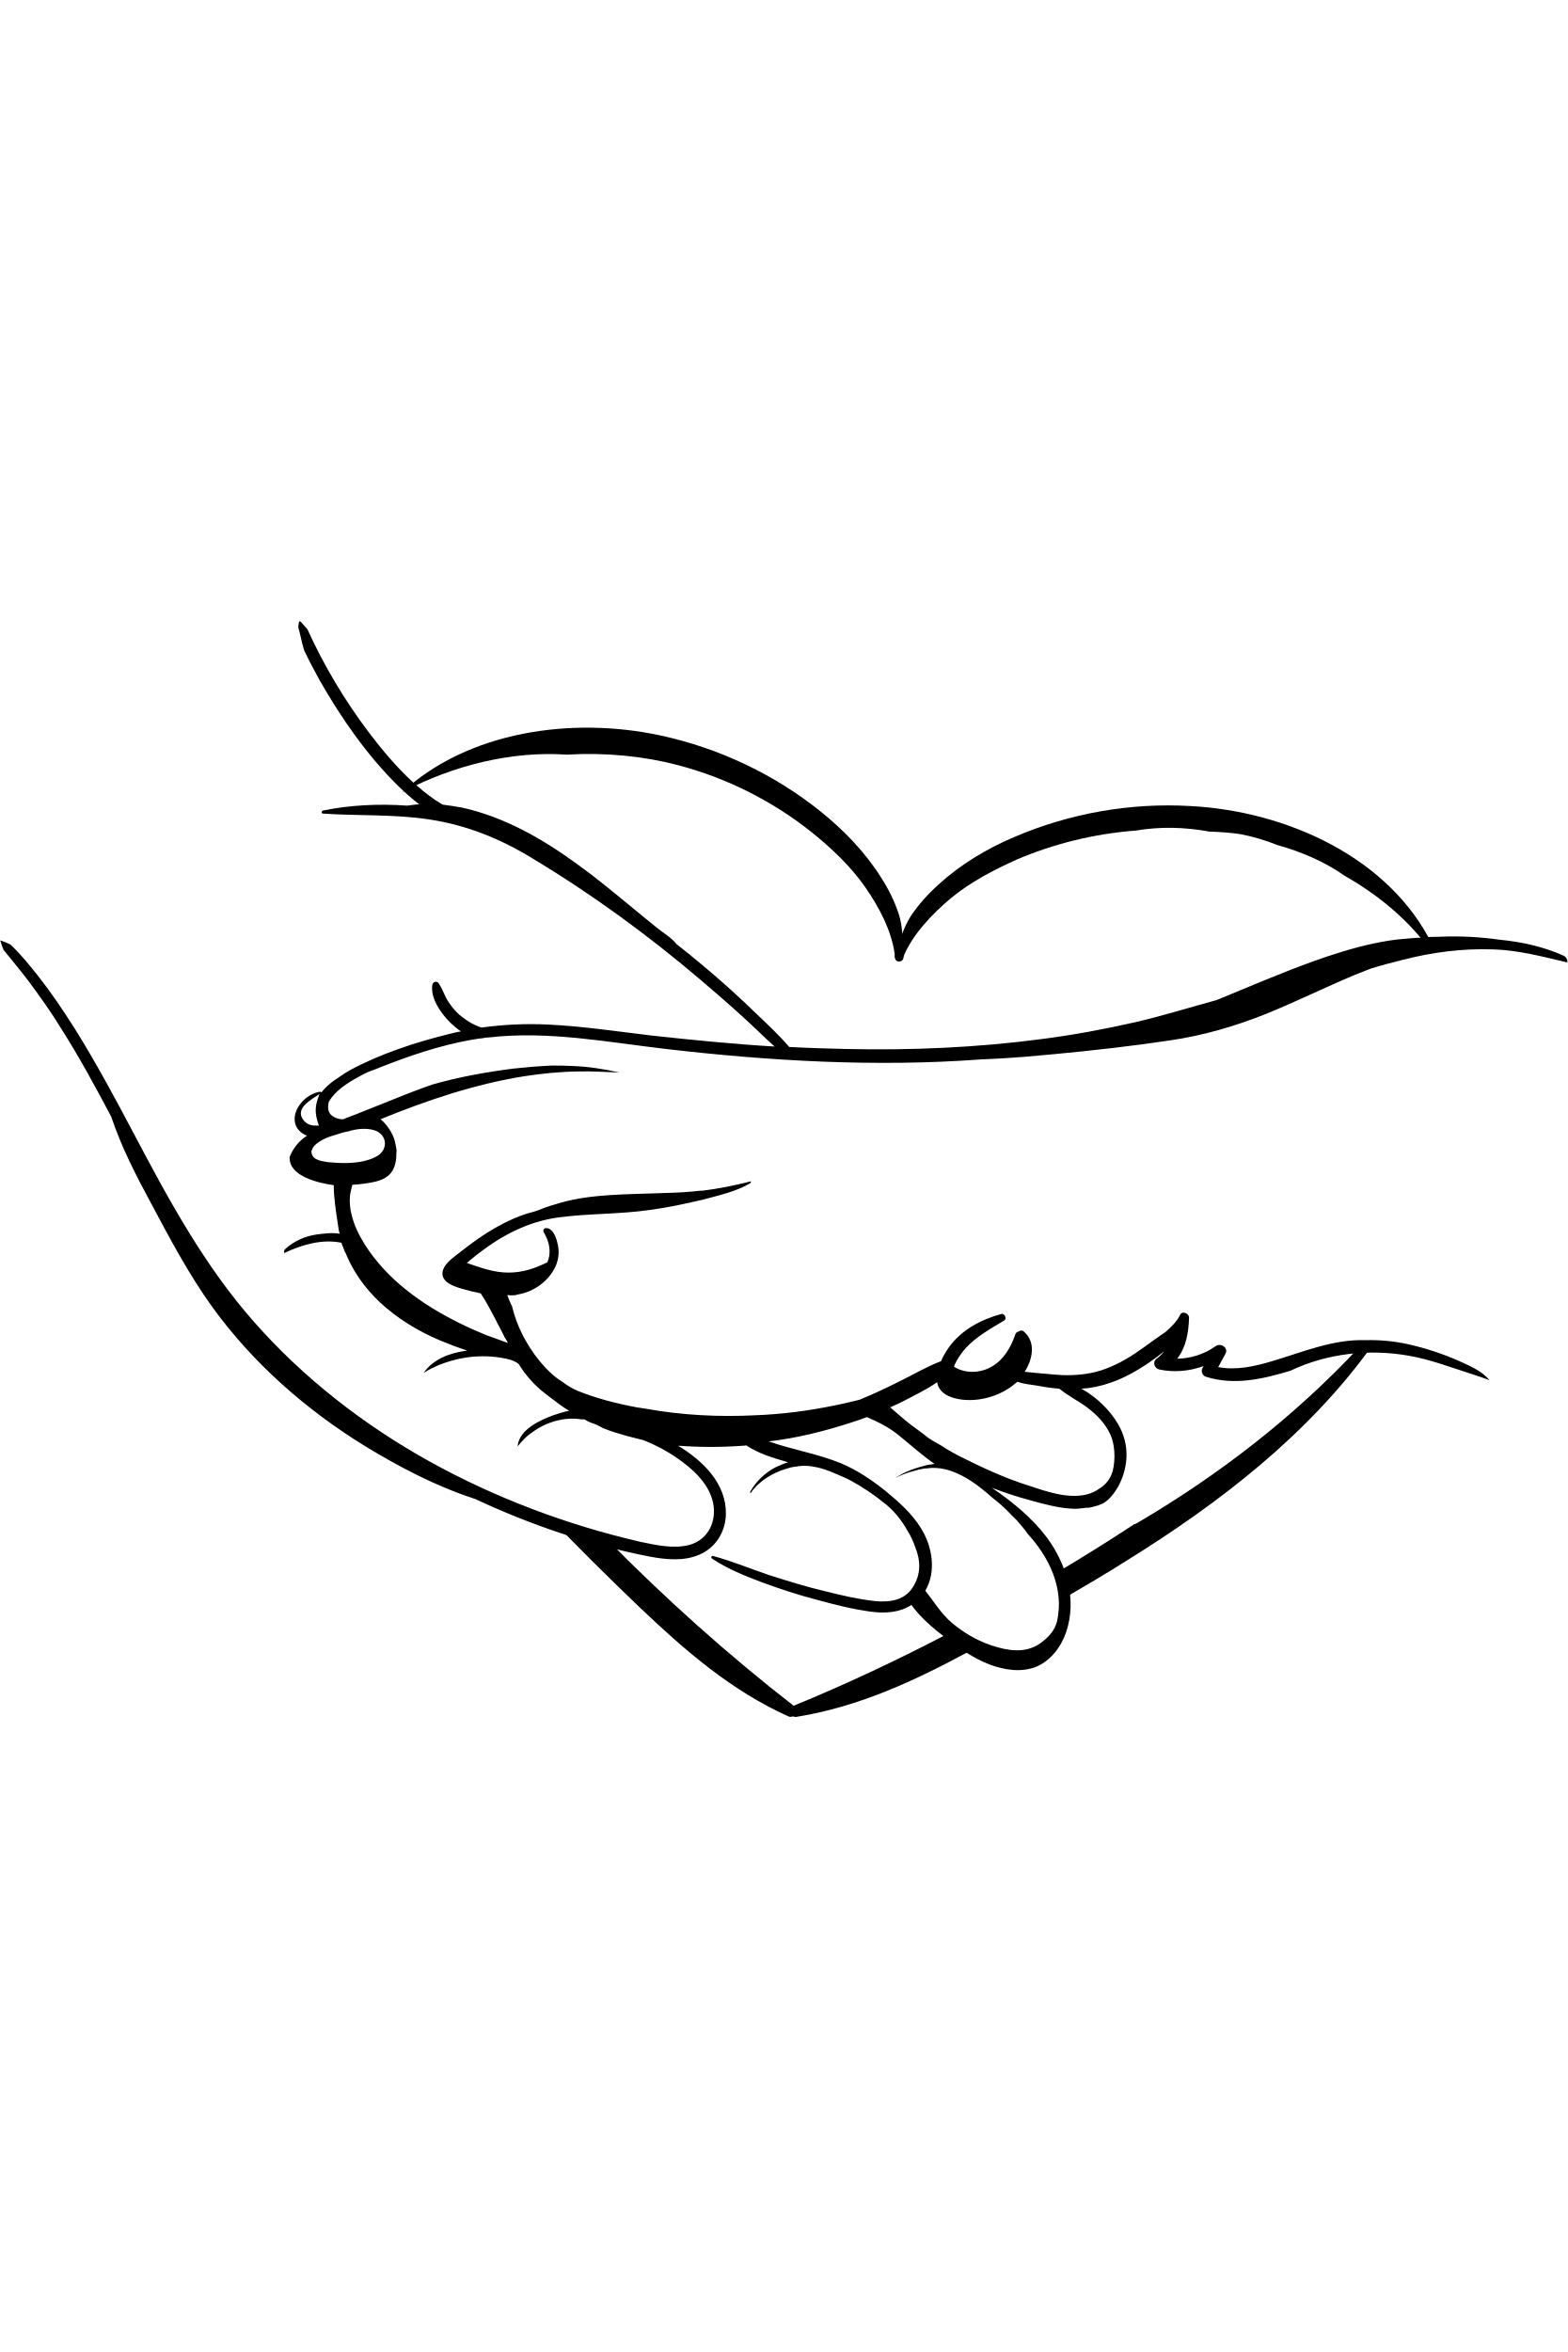
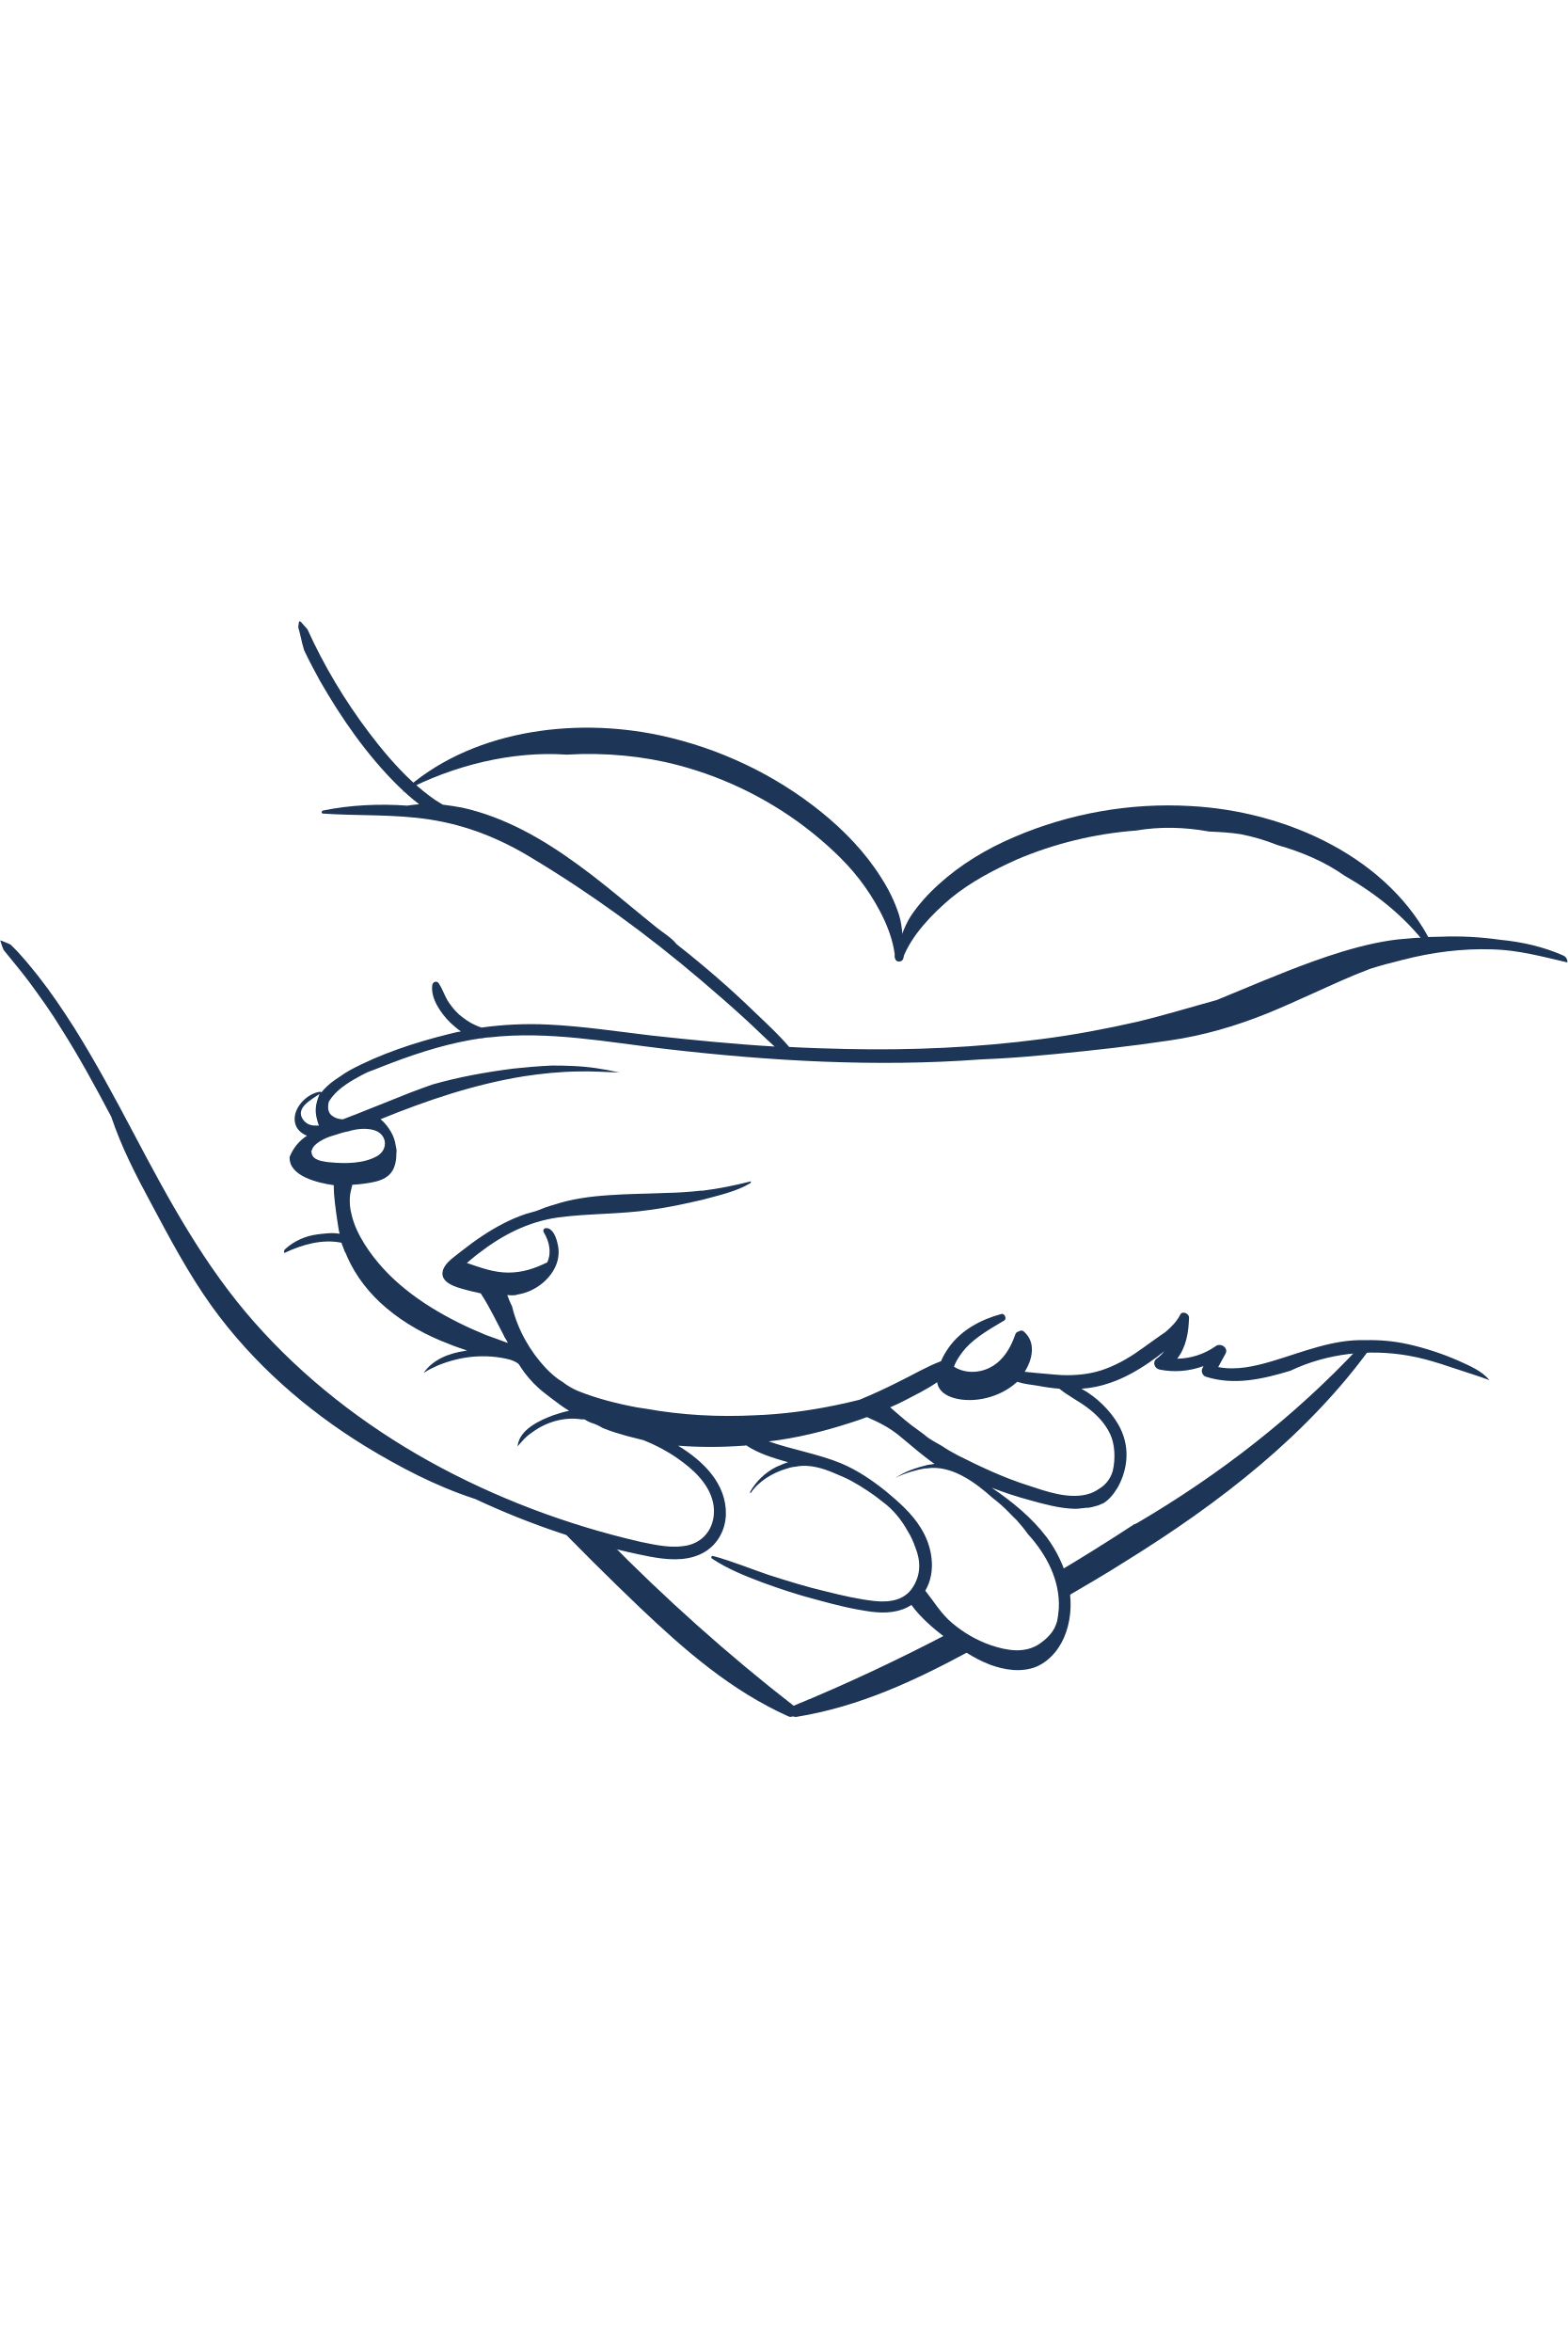
<svg xmlns="http://www.w3.org/2000/svg" width="40" zoomAndPan="magnify" viewBox="0 0 30 45" height="60" preserveAspectRatio="xMidYMid meet" version="1.0">
  <defs>
    <clipPath id="1dc90605d4">
      <path d="M 15 31 L 19 31 L 19 32.887 L 15 32.887 Z M 15 31 " clip-rule="nonzero" />
    </clipPath>
    <clipPath id="ff9d7d4a06">
      <path d="M 10 28 L 16 28 L 16 32.887 L 10 32.887 Z M 10 28 " clip-rule="nonzero" />
    </clipPath>
    <clipPath id="803ae98b75">
      <path d="M 0 11.887 L 30 11.887 L 30 32 L 0 32 Z M 0 11.887 " clip-rule="nonzero" />
    </clipPath>
  </defs>
-   <path fill="#000000" d="M 23.746 15.961 C 23.98 16.008 24.211 16.074 24.445 16.168 C 24.906 16.297 25.352 16.488 25.73 16.754 C 26.332 17.098 26.871 17.531 27.285 18.066 C 27.285 18.066 27.289 18.066 27.289 18.066 C 27.336 18.066 27.379 18.07 27.41 18.078 C 26.598 16.418 24.637 15.52 22.785 15.422 C 21.633 15.355 20.469 15.559 19.406 16.016 C 18.883 16.238 18.375 16.543 17.957 16.926 C 17.762 17.102 17.582 17.301 17.434 17.52 C 17.289 17.742 17.207 18.027 17.129 18.277 C 17.094 18.367 17.242 18.434 17.277 18.336 C 17.441 17.895 17.844 17.48 18.207 17.176 C 18.582 16.871 19.008 16.648 19.449 16.449 C 20.168 16.141 20.953 15.949 21.738 15.891 C 22.199 15.812 22.672 15.824 23.141 15.91 C 23.348 15.918 23.547 15.93 23.746 15.961 Z M 23.746 15.961 " fill-opacity="1" fill-rule="nonzero" />
+   <path fill="#1D3557" d="M 23.746 15.961 C 23.98 16.008 24.211 16.074 24.445 16.168 C 24.906 16.297 25.352 16.488 25.73 16.754 C 26.332 17.098 26.871 17.531 27.285 18.066 C 27.285 18.066 27.289 18.066 27.289 18.066 C 27.336 18.066 27.379 18.07 27.41 18.078 C 26.598 16.418 24.637 15.52 22.785 15.422 C 21.633 15.355 20.469 15.559 19.406 16.016 C 18.883 16.238 18.375 16.543 17.957 16.926 C 17.762 17.102 17.582 17.301 17.434 17.52 C 17.289 17.742 17.207 18.027 17.129 18.277 C 17.094 18.367 17.242 18.434 17.277 18.336 C 17.441 17.895 17.844 17.48 18.207 17.176 C 18.582 16.871 19.008 16.648 19.449 16.449 C 20.168 16.141 20.953 15.949 21.738 15.891 C 22.199 15.812 22.672 15.824 23.141 15.91 C 23.348 15.918 23.547 15.93 23.746 15.961 Z M 23.746 15.961 " fill-opacity="1" fill-rule="nonzero" />
  <g clip-path="url(#1dc90605d4)">
-     <path fill="#000000" d="M 18.309 31.352 C 18.262 31.316 18.207 31.277 18.16 31.246 C 17.188 31.754 16.195 32.223 15.184 32.637 C 15.07 32.684 15.117 32.867 15.242 32.848 C 16.438 32.656 17.508 32.156 18.555 31.59 C 18.574 31.582 18.59 31.57 18.609 31.562 C 18.5 31.504 18.402 31.43 18.309 31.352 Z M 18.309 31.352 " fill-opacity="1" fill-rule="nonzero" />
+     <path fill="#1D3557" d="M 18.309 31.352 C 18.262 31.316 18.207 31.277 18.16 31.246 C 17.188 31.754 16.195 32.223 15.184 32.637 C 15.07 32.684 15.117 32.867 15.242 32.848 C 16.438 32.656 17.508 32.156 18.555 31.59 C 18.574 31.582 18.59 31.57 18.609 31.562 C 18.5 31.504 18.402 31.43 18.309 31.352 Z M 18.309 31.352 " fill-opacity="1" fill-rule="nonzero" />
  </g>
-   <path fill="#000000" d="M 21.766 29.137 C 21.738 29.148 21.719 29.164 21.691 29.168 C 21.688 29.176 21.68 29.184 21.672 29.184 C 21.188 29.5 20.695 29.809 20.195 30.105 C 20.215 30.152 20.227 30.191 20.246 30.238 C 20.281 30.309 20.309 30.375 20.312 30.469 C 20.32 30.516 20.328 30.555 20.328 30.598 C 20.746 30.355 21.16 30.113 21.566 29.855 C 23.34 28.754 25.031 27.449 26.246 25.762 C 26.172 25.762 26.098 25.766 26.02 25.766 C 24.777 27.098 23.34 28.211 21.766 29.137 Z M 21.766 29.137 " fill-opacity="1" fill-rule="nonzero" />
+   <path fill="#1D3557" d="M 21.766 29.137 C 21.738 29.148 21.719 29.164 21.691 29.168 C 21.688 29.176 21.68 29.184 21.672 29.184 C 21.188 29.5 20.695 29.809 20.195 30.105 C 20.215 30.152 20.227 30.191 20.246 30.238 C 20.281 30.309 20.309 30.375 20.312 30.469 C 20.32 30.516 20.328 30.555 20.328 30.598 C 20.746 30.355 21.16 30.113 21.566 29.855 C 23.34 28.754 25.031 27.449 26.246 25.762 C 26.172 25.762 26.098 25.766 26.02 25.766 C 24.777 27.098 23.34 28.211 21.766 29.137 Z M 21.766 29.137 " fill-opacity="1" fill-rule="nonzero" />
  <g clip-path="url(#ff9d7d4a06)">
-     <path fill="#000000" d="M 15.203 32.648 C 13.93 31.66 12.723 30.578 11.598 29.434 C 11.293 29.352 11.004 29.234 10.738 29.09 C 10.73 29.09 10.727 29.082 10.711 29.082 C 10.652 29.078 10.586 29.051 10.531 29.016 C 10.512 29.004 10.492 28.992 10.465 28.984 C 11.047 29.59 11.637 30.176 12.246 30.758 C 13.105 31.574 13.992 32.348 15.09 32.84 C 15.203 32.887 15.297 32.723 15.203 32.648 Z M 15.203 32.648 " fill-opacity="1" fill-rule="nonzero" />
+     <path fill="#1D3557" d="M 15.203 32.648 C 13.93 31.66 12.723 30.578 11.598 29.434 C 11.293 29.352 11.004 29.234 10.738 29.09 C 10.73 29.09 10.727 29.082 10.711 29.082 C 10.652 29.078 10.586 29.051 10.531 29.016 C 10.512 29.004 10.492 28.992 10.465 28.984 C 11.047 29.59 11.637 30.176 12.246 30.758 C 13.105 31.574 13.992 32.348 15.09 32.84 C 15.203 32.887 15.297 32.723 15.203 32.648 Z M 15.203 32.648 " fill-opacity="1" fill-rule="nonzero" />
  </g>
-   <path fill="#000000" d="M 17.203 17.5 C 17.121 17.246 17.004 17.012 16.863 16.793 C 16.562 16.312 16.156 15.891 15.715 15.535 C 14.824 14.816 13.758 14.312 12.633 14.07 C 10.938 13.707 8.961 13.992 7.699 15.156 C 8.68 14.637 9.805 14.367 10.84 14.438 C 10.844 14.438 10.844 14.438 10.852 14.438 C 11.578 14.395 12.312 14.465 12.965 14.637 C 13.91 14.883 14.805 15.336 15.555 15.941 C 15.93 16.246 16.277 16.574 16.551 16.965 C 16.824 17.352 17.09 17.855 17.129 18.328 C 17.137 18.434 17.297 18.41 17.289 18.309 C 17.277 18.039 17.281 17.75 17.203 17.5 Z M 17.203 17.5 " fill-opacity="1" fill-rule="nonzero" />
+   <path fill="#1D3557" d="M 17.203 17.5 C 17.121 17.246 17.004 17.012 16.863 16.793 C 16.562 16.312 16.156 15.891 15.715 15.535 C 14.824 14.816 13.758 14.312 12.633 14.07 C 10.938 13.707 8.961 13.992 7.699 15.156 C 8.68 14.637 9.805 14.367 10.84 14.438 C 10.844 14.438 10.844 14.438 10.852 14.438 C 11.578 14.395 12.312 14.465 12.965 14.637 C 13.91 14.883 14.805 15.336 15.555 15.941 C 15.93 16.246 16.277 16.574 16.551 16.965 C 16.824 17.352 17.09 17.855 17.129 18.328 C 17.137 18.434 17.297 18.41 17.289 18.309 C 17.277 18.039 17.281 17.75 17.203 17.5 Z M 17.203 17.5 " fill-opacity="1" fill-rule="nonzero" />
  <g clip-path="url(#803ae98b75)">
-     <path fill="#000000" d="M 26.957 25.938 C 27.379 26.012 27.77 26.164 28.176 26.293 C 28.285 26.328 28.398 26.367 28.504 26.406 C 28.352 26.223 28.117 26.129 27.902 26.031 C 27.598 25.898 27.277 25.793 26.949 25.719 C 26.684 25.66 26.402 25.633 26.125 25.641 C 25.512 25.621 24.934 25.867 24.344 26.043 C 24.012 26.141 23.66 26.223 23.312 26.156 C 23.359 26.07 23.406 25.984 23.453 25.898 C 23.512 25.785 23.359 25.688 23.266 25.754 C 23.047 25.91 22.785 25.992 22.527 25.996 C 22.699 25.773 22.746 25.496 22.754 25.207 C 22.754 25.129 22.625 25.074 22.586 25.152 C 22.527 25.273 22.426 25.379 22.312 25.477 C 22.281 25.504 22.238 25.527 22.207 25.551 C 22.094 25.629 21.988 25.707 21.879 25.785 C 21.66 25.945 21.422 26.09 21.16 26.188 C 20.895 26.289 20.605 26.32 20.32 26.309 C 20.16 26.301 20.008 26.281 19.848 26.27 C 19.77 26.262 19.688 26.254 19.609 26.246 C 19.762 26.004 19.828 25.68 19.594 25.477 C 19.562 25.445 19.52 25.457 19.488 25.477 C 19.453 25.484 19.434 25.508 19.422 25.551 C 19.34 25.785 19.207 26.012 18.988 26.141 C 18.77 26.273 18.477 26.289 18.254 26.148 C 18.262 26.137 18.27 26.121 18.27 26.109 C 18.32 25.996 18.395 25.891 18.48 25.793 C 18.68 25.574 18.961 25.418 19.215 25.266 C 19.273 25.234 19.227 25.121 19.16 25.141 C 18.77 25.246 18.387 25.449 18.148 25.793 C 18.094 25.871 18.043 25.957 18.008 26.043 C 17.73 26.148 17.461 26.309 17.195 26.438 C 16.949 26.562 16.703 26.676 16.449 26.781 C 16.297 26.82 16.137 26.855 15.984 26.887 C 15.477 26.992 14.965 27.059 14.449 27.078 C 13.766 27.113 13.051 27.078 12.363 26.953 C 12.305 26.945 12.246 26.934 12.184 26.926 C 11.805 26.855 11.406 26.754 11.051 26.609 C 10.945 26.562 10.859 26.512 10.773 26.445 C 10.652 26.375 10.547 26.281 10.445 26.176 C 10.141 25.852 9.906 25.438 9.801 25 C 9.766 24.93 9.734 24.852 9.707 24.777 C 9.766 24.785 9.824 24.785 9.879 24.777 C 9.887 24.777 9.891 24.77 9.891 24.77 C 10.188 24.727 10.465 24.539 10.605 24.281 C 10.68 24.145 10.707 23.992 10.68 23.84 C 10.66 23.734 10.613 23.562 10.512 23.512 C 10.504 23.512 10.504 23.504 10.5 23.504 C 10.492 23.504 10.48 23.5 10.473 23.5 C 10.418 23.484 10.379 23.531 10.406 23.578 C 10.512 23.754 10.559 23.961 10.473 24.152 C 10.23 24.27 10.004 24.348 9.727 24.348 C 9.441 24.348 9.191 24.25 8.934 24.164 C 9.008 24.105 9.078 24.039 9.16 23.98 C 9.613 23.629 10.105 23.375 10.68 23.293 C 11.266 23.215 11.859 23.234 12.445 23.148 C 12.785 23.102 13.117 23.031 13.449 22.953 C 13.75 22.871 14.082 22.801 14.352 22.641 C 14.371 22.629 14.371 22.613 14.371 22.602 C 14.062 22.68 13.758 22.742 13.445 22.781 C 13.445 22.781 13.438 22.781 13.438 22.781 C 13.43 22.781 13.418 22.781 13.41 22.781 C 13.191 22.805 12.973 22.82 12.75 22.824 C 12.383 22.84 12.02 22.84 11.652 22.867 C 11.293 22.891 10.938 22.938 10.598 23.051 C 10.484 23.082 10.379 23.121 10.266 23.168 C 10.199 23.188 10.133 23.207 10.059 23.227 C 9.758 23.328 9.48 23.48 9.227 23.648 C 9.086 23.742 8.953 23.84 8.82 23.945 C 8.715 24.031 8.555 24.133 8.492 24.262 C 8.352 24.574 8.832 24.652 9.027 24.707 C 9.086 24.719 9.141 24.73 9.199 24.746 C 9.199 24.75 9.207 24.75 9.207 24.758 C 9.371 25.008 9.5 25.285 9.641 25.551 C 9.645 25.57 9.66 25.59 9.672 25.609 C 9.688 25.633 9.707 25.668 9.719 25.695 C 9.578 25.641 9.441 25.594 9.301 25.543 C 9.121 25.469 8.945 25.391 8.773 25.305 C 8.422 25.129 8.074 24.922 7.766 24.672 C 7.461 24.43 7.188 24.137 6.98 23.809 C 6.867 23.629 6.773 23.438 6.727 23.234 C 6.699 23.129 6.688 23.016 6.695 22.91 C 6.699 22.824 6.723 22.754 6.742 22.668 C 6.887 22.66 7.039 22.641 7.18 22.609 C 7.379 22.562 7.52 22.465 7.566 22.254 C 7.582 22.188 7.586 22.121 7.586 22.055 C 7.594 22.016 7.586 21.969 7.574 21.922 C 7.559 21.824 7.527 21.73 7.48 21.652 C 7.434 21.574 7.367 21.48 7.281 21.414 C 8.172 21.051 9.086 20.742 10.039 20.59 C 10.379 20.539 10.719 20.504 11.066 20.5 C 11.324 20.492 11.586 20.512 11.852 20.52 C 11.559 20.453 11.258 20.406 10.953 20.395 C 10.82 20.387 10.684 20.387 10.559 20.387 C 10.312 20.398 10.074 20.418 9.824 20.445 C 9.301 20.512 8.781 20.605 8.273 20.75 C 8.125 20.801 7.988 20.855 7.848 20.906 C 7.516 21.039 7.18 21.172 6.848 21.305 C 6.754 21.344 6.66 21.375 6.566 21.414 C 6.555 21.414 6.547 21.414 6.535 21.414 C 6.469 21.41 6.395 21.383 6.34 21.336 C 6.27 21.27 6.27 21.176 6.293 21.078 C 6.312 21.047 6.336 21.012 6.355 20.988 C 6.496 20.809 6.723 20.676 6.922 20.57 C 6.961 20.551 7 20.531 7.039 20.512 C 7.129 20.48 7.215 20.445 7.293 20.414 C 7.848 20.195 8.414 20.004 9 19.898 C 9.066 19.887 9.125 19.879 9.191 19.867 C 9.199 19.867 9.207 19.867 9.215 19.867 C 9.258 19.859 9.312 19.848 9.367 19.848 C 10.492 19.719 11.617 19.938 12.746 20.07 C 14.738 20.301 16.762 20.418 18.762 20.27 C 18.875 20.262 18.98 20.262 19.094 20.254 C 19.461 20.234 19.82 20.203 20.18 20.168 C 20.922 20.098 21.652 20.016 22.387 19.906 C 23.031 19.812 23.645 19.633 24.246 19.391 C 24.812 19.16 25.359 18.891 25.926 18.652 C 26.023 18.613 26.125 18.574 26.223 18.535 C 26.418 18.473 26.609 18.422 26.805 18.375 C 26.816 18.367 26.836 18.367 26.852 18.363 C 27.402 18.219 27.988 18.145 28.562 18.164 C 29.055 18.176 29.523 18.305 29.996 18.414 C 29.996 18.363 29.977 18.309 29.914 18.281 C 29.535 18.113 29.121 18.02 28.703 17.98 C 28.324 17.926 27.945 17.906 27.559 17.922 C 27.438 17.922 27.316 17.926 27.195 17.941 C 27.09 17.941 26.984 17.953 26.898 17.961 C 26.699 17.973 26.496 18.008 26.305 18.047 C 25.898 18.133 25.492 18.262 25.105 18.402 C 24.492 18.625 23.891 18.883 23.285 19.133 C 22.773 19.273 22.266 19.43 21.754 19.551 C 21.152 19.688 20.547 19.801 19.941 19.879 C 18.703 20.043 17.441 20.098 16.195 20.07 C 15.828 20.062 15.469 20.051 15.102 20.031 C 14.91 19.805 14.691 19.602 14.477 19.398 C 14.23 19.16 13.984 18.93 13.73 18.711 C 13.477 18.492 13.219 18.277 12.949 18.066 C 12.852 17.941 12.691 17.848 12.57 17.75 C 12.398 17.609 12.227 17.473 12.059 17.332 C 11.73 17.062 11.406 16.793 11.059 16.543 C 10.391 16.055 9.66 15.633 8.848 15.453 C 8.719 15.43 8.602 15.41 8.473 15.395 C 8.426 15.367 8.375 15.336 8.332 15.309 C 8.172 15.199 8.027 15.078 7.879 14.945 C 7.582 14.668 7.312 14.348 7.066 14.023 C 6.602 13.41 6.199 12.738 5.883 12.039 C 5.84 11.988 5.793 11.941 5.754 11.895 C 5.742 11.895 5.734 11.887 5.723 11.887 C 5.715 11.922 5.715 11.961 5.707 12 C 5.723 12.059 5.742 12.125 5.754 12.184 C 5.773 12.27 5.793 12.355 5.82 12.441 C 5.914 12.641 6.016 12.832 6.121 13.023 C 6.535 13.746 7.02 14.445 7.613 15.031 C 7.742 15.156 7.875 15.277 8.02 15.387 C 7.945 15.395 7.867 15.402 7.793 15.414 C 7.254 15.375 6.695 15.402 6.18 15.508 C 6.148 15.516 6.148 15.566 6.18 15.566 C 6.859 15.613 7.547 15.574 8.227 15.68 C 8.934 15.789 9.574 16.047 10.18 16.418 C 11.32 17.102 12.406 17.895 13.41 18.75 C 13.691 18.988 13.965 19.227 14.23 19.469 C 14.43 19.648 14.625 19.848 14.824 20.023 C 14.039 19.977 13.25 19.898 12.465 19.812 C 11.805 19.734 11.145 19.633 10.48 19.602 C 10.051 19.582 9.633 19.602 9.215 19.66 C 9.172 19.648 9.133 19.629 9.094 19.613 C 8.98 19.562 8.879 19.488 8.785 19.41 C 8.699 19.332 8.621 19.234 8.559 19.133 C 8.5 19.027 8.461 18.91 8.395 18.812 C 8.359 18.758 8.281 18.785 8.273 18.844 C 8.234 19.102 8.441 19.391 8.613 19.562 C 8.668 19.613 8.738 19.676 8.82 19.734 C 8.738 19.746 8.668 19.766 8.586 19.785 C 7.941 19.945 7.273 20.164 6.688 20.48 C 6.621 20.52 6.555 20.559 6.488 20.609 C 6.461 20.629 6.434 20.645 6.406 20.664 C 6.312 20.73 6.223 20.809 6.148 20.902 C 6.148 20.895 6.133 20.887 6.129 20.887 C 5.859 20.922 5.582 21.223 5.648 21.492 C 5.676 21.605 5.762 21.684 5.875 21.73 C 5.723 21.824 5.609 21.969 5.543 22.133 C 5.52 22.504 6.086 22.633 6.387 22.676 C 6.387 22.91 6.426 23.156 6.461 23.395 C 6.473 23.465 6.48 23.539 6.5 23.605 C 6.355 23.578 6.18 23.605 6.074 23.617 C 5.84 23.648 5.629 23.742 5.453 23.902 C 5.434 23.922 5.43 23.953 5.441 23.973 C 5.789 23.809 6.168 23.703 6.535 23.777 C 6.539 23.797 6.547 23.816 6.555 23.836 C 6.555 23.84 6.562 23.855 6.566 23.859 C 6.566 23.875 6.574 23.887 6.582 23.902 C 6.586 23.926 6.602 23.961 6.621 23.988 C 6.629 24.008 6.633 24.02 6.641 24.039 C 6.809 24.422 7.074 24.758 7.395 25.027 C 7.746 25.324 8.16 25.551 8.594 25.715 C 8.707 25.762 8.828 25.801 8.941 25.84 C 8.918 25.84 8.898 25.848 8.887 25.848 C 8.594 25.891 8.281 26.012 8.105 26.27 C 8.195 26.207 8.293 26.164 8.387 26.121 C 8.602 26.035 8.828 25.977 9.055 25.957 C 9.285 25.938 9.539 25.953 9.766 26.016 C 9.824 26.035 9.887 26.062 9.926 26.098 C 9.961 26.148 9.992 26.203 10.031 26.254 C 10.145 26.406 10.277 26.543 10.426 26.656 C 10.457 26.684 10.504 26.715 10.547 26.75 C 10.66 26.836 10.773 26.922 10.891 26.992 C 10.785 27.012 10.684 27.047 10.586 27.078 C 10.324 27.176 9.945 27.348 9.906 27.66 C 9.906 27.664 9.906 27.664 9.906 27.672 C 9.934 27.641 9.961 27.605 9.992 27.574 C 10.047 27.508 10.113 27.453 10.188 27.402 C 10.457 27.203 10.805 27.105 11.125 27.156 C 11.133 27.156 11.137 27.156 11.145 27.156 C 11.16 27.156 11.172 27.156 11.184 27.156 C 11.211 27.172 11.238 27.184 11.258 27.199 C 11.273 27.203 11.293 27.211 11.305 27.219 C 11.387 27.242 11.465 27.281 11.539 27.324 C 11.684 27.383 11.84 27.43 11.992 27.473 C 12.098 27.5 12.211 27.527 12.316 27.555 C 12.543 27.645 12.758 27.758 12.965 27.902 C 13.258 28.105 13.562 28.379 13.645 28.746 C 13.719 29.102 13.559 29.457 13.191 29.559 C 12.883 29.637 12.559 29.562 12.258 29.5 C 10.852 29.176 9.48 28.66 8.219 27.961 C 6.961 27.262 5.809 26.367 4.863 25.293 C 3.914 24.219 3.234 22.965 2.57 21.707 C 2.203 21.012 1.836 20.328 1.418 19.66 C 1.203 19.324 0.984 18.996 0.738 18.684 C 0.57 18.473 0.398 18.258 0.199 18.07 C 0.129 18.039 0.07 18.012 0.004 17.992 C 0.023 18.051 0.043 18.117 0.07 18.176 C 0.23 18.375 0.398 18.574 0.551 18.777 C 0.77 19.074 0.984 19.371 1.176 19.688 C 1.523 20.234 1.828 20.797 2.129 21.367 C 2.324 21.949 2.602 22.488 2.891 23.023 C 3.25 23.695 3.609 24.375 4.055 24.996 C 4.836 26.078 5.855 26.973 6.992 27.672 C 7.641 28.066 8.332 28.43 9.059 28.668 C 9.074 28.676 9.078 28.676 9.086 28.676 C 10.152 29.176 11.285 29.559 12.43 29.781 C 12.746 29.84 13.09 29.875 13.391 29.742 C 13.703 29.605 13.883 29.301 13.891 28.973 C 13.902 28.391 13.465 27.957 12.977 27.66 C 13.391 27.691 13.812 27.691 14.223 27.66 C 14.242 27.66 14.266 27.66 14.277 27.652 C 14.516 27.812 14.797 27.895 15.082 27.977 C 14.996 28 14.918 28.043 14.855 28.066 C 14.645 28.172 14.469 28.34 14.355 28.543 C 14.352 28.555 14.355 28.562 14.363 28.57 C 14.516 28.34 14.785 28.18 15.043 28.102 C 15.102 28.082 15.164 28.066 15.223 28.062 C 15.402 28.023 15.598 28.055 15.777 28.113 C 15.895 28.152 16.016 28.207 16.137 28.258 C 16.348 28.352 16.551 28.484 16.734 28.613 C 16.789 28.656 16.844 28.695 16.891 28.734 C 17.09 28.879 17.254 29.082 17.367 29.289 C 17.43 29.387 17.48 29.5 17.516 29.605 C 17.617 29.855 17.629 30.117 17.469 30.367 C 17.309 30.621 17.023 30.66 16.742 30.633 C 16.43 30.598 16.117 30.527 15.809 30.449 C 15.438 30.363 15.078 30.25 14.711 30.133 C 14.355 30.012 14.004 29.867 13.645 29.77 C 13.617 29.762 13.598 29.801 13.625 29.82 C 13.926 30.02 14.258 30.152 14.59 30.277 C 14.93 30.402 15.277 30.516 15.621 30.605 C 15.961 30.699 16.316 30.789 16.668 30.836 C 16.938 30.871 17.215 30.855 17.441 30.707 C 17.617 30.949 17.855 31.152 18.09 31.332 C 18.348 31.535 18.629 31.727 18.941 31.848 C 19.223 31.953 19.547 32.004 19.836 31.887 C 20.113 31.766 20.309 31.504 20.402 31.227 C 20.613 30.605 20.414 29.934 20.035 29.418 C 19.746 29.035 19.375 28.734 18.98 28.465 C 19.215 28.555 19.449 28.633 19.695 28.699 C 19.961 28.773 20.266 28.859 20.555 28.867 C 20.594 28.867 20.641 28.867 20.68 28.859 C 20.715 28.859 20.746 28.852 20.781 28.848 C 20.793 28.848 20.809 28.848 20.82 28.848 C 20.887 28.84 20.953 28.82 21.02 28.801 C 21.055 28.785 21.082 28.773 21.113 28.762 C 21.234 28.688 21.32 28.574 21.395 28.449 C 21.602 28.066 21.621 27.633 21.398 27.25 C 21.246 26.988 20.988 26.73 20.695 26.57 C 20.879 26.559 21.066 26.52 21.246 26.457 C 21.512 26.367 21.766 26.223 22 26.062 C 22.094 25.996 22.191 25.926 22.281 25.852 C 22.238 25.906 22.191 25.953 22.133 25.996 C 22.047 26.059 22.094 26.184 22.188 26.203 C 22.473 26.262 22.766 26.234 23.031 26.137 L 23.008 26.184 C 22.98 26.234 23.012 26.32 23.074 26.34 C 23.617 26.512 24.16 26.387 24.691 26.227 C 25.398 25.891 26.199 25.805 26.957 25.938 Z M 5.809 21.434 C 5.629 21.203 5.961 21.039 6.121 20.926 C 6.121 20.926 6.113 20.934 6.113 20.934 C 6.082 21.02 6.047 21.113 6.043 21.203 C 6.035 21.324 6.066 21.43 6.102 21.535 C 6 21.539 5.895 21.539 5.809 21.434 Z M 6.32 22.238 C 6.293 22.238 6.262 22.234 6.227 22.227 C 6.176 22.219 6.129 22.211 6.082 22.191 C 6.02 22.168 5.98 22.129 5.969 22.082 C 5.961 22.066 5.961 22.047 5.961 22.027 C 5.961 22.027 5.953 22.023 5.953 22.023 C 5.961 22.016 5.961 22.008 5.969 22.008 C 5.973 21.977 5.996 21.941 6.027 21.91 C 6.129 21.812 6.281 21.75 6.426 21.711 C 6.5 21.684 6.586 21.66 6.668 21.645 C 6.82 21.598 7 21.578 7.152 21.621 C 7.402 21.691 7.441 21.977 7.227 22.113 C 6.969 22.266 6.602 22.266 6.32 22.238 Z M 18.996 28.66 C 19.109 28.746 19.215 28.84 19.316 28.945 C 19.359 28.992 19.406 29.035 19.453 29.082 C 19.527 29.164 19.602 29.254 19.668 29.348 C 20.027 29.742 20.289 30.238 20.262 30.777 C 20.254 30.863 20.246 30.941 20.227 31.027 C 20.215 31.066 20.199 31.105 20.18 31.148 C 20.113 31.273 20.008 31.371 19.895 31.449 C 19.613 31.641 19.27 31.582 18.961 31.477 C 18.688 31.383 18.441 31.238 18.223 31.055 C 18.008 30.875 17.875 30.645 17.707 30.434 C 17.922 30.07 17.844 29.586 17.621 29.234 C 17.457 28.965 17.207 28.742 16.957 28.535 C 16.695 28.324 16.414 28.133 16.102 28 C 15.656 27.816 15.168 27.738 14.711 27.578 C 15.242 27.516 15.762 27.387 16.27 27.223 C 16.375 27.191 16.484 27.152 16.59 27.113 C 16.816 27.211 17.027 27.316 17.223 27.48 C 17.441 27.66 17.648 27.844 17.883 28.008 C 17.836 28.016 17.797 28.023 17.754 28.027 C 17.535 28.082 17.32 28.148 17.137 28.277 C 17.309 28.18 17.59 28.113 17.66 28.102 C 17.688 28.094 17.707 28.094 17.734 28.094 C 18.207 28.023 18.66 28.359 18.996 28.66 Z M 20.801 26.926 C 20.988 27.066 21.148 27.23 21.246 27.441 C 21.332 27.625 21.352 27.902 21.293 28.148 C 21.246 28.305 21.148 28.418 21.027 28.488 C 20.961 28.535 20.887 28.57 20.793 28.594 C 20.426 28.68 20.02 28.535 19.68 28.422 C 19.207 28.273 18.77 28.066 18.328 27.844 C 18.223 27.789 18.121 27.73 18.023 27.664 C 17.91 27.598 17.781 27.535 17.688 27.449 C 17.602 27.387 17.523 27.328 17.434 27.262 C 17.297 27.156 17.168 27.039 17.035 26.926 C 17.129 26.887 17.223 26.84 17.309 26.797 C 17.508 26.691 17.734 26.586 17.934 26.445 C 17.957 26.609 18.094 26.703 18.262 26.75 C 18.648 26.855 19.133 26.73 19.434 26.465 C 19.449 26.457 19.453 26.445 19.469 26.438 C 19.594 26.48 19.727 26.492 19.855 26.512 C 19.996 26.539 20.133 26.559 20.273 26.57 C 20.434 26.703 20.633 26.801 20.801 26.926 Z M 20.801 26.926 " fill-opacity="1" fill-rule="nonzero" />
+     <path fill="#1D3557" d="M 26.957 25.938 C 27.379 26.012 27.77 26.164 28.176 26.293 C 28.285 26.328 28.398 26.367 28.504 26.406 C 28.352 26.223 28.117 26.129 27.902 26.031 C 27.598 25.898 27.277 25.793 26.949 25.719 C 26.684 25.66 26.402 25.633 26.125 25.641 C 25.512 25.621 24.934 25.867 24.344 26.043 C 24.012 26.141 23.66 26.223 23.312 26.156 C 23.359 26.07 23.406 25.984 23.453 25.898 C 23.512 25.785 23.359 25.688 23.266 25.754 C 23.047 25.91 22.785 25.992 22.527 25.996 C 22.699 25.773 22.746 25.496 22.754 25.207 C 22.754 25.129 22.625 25.074 22.586 25.152 C 22.527 25.273 22.426 25.379 22.312 25.477 C 22.281 25.504 22.238 25.527 22.207 25.551 C 22.094 25.629 21.988 25.707 21.879 25.785 C 21.66 25.945 21.422 26.09 21.16 26.188 C 20.895 26.289 20.605 26.32 20.32 26.309 C 20.16 26.301 20.008 26.281 19.848 26.27 C 19.77 26.262 19.688 26.254 19.609 26.246 C 19.762 26.004 19.828 25.68 19.594 25.477 C 19.562 25.445 19.52 25.457 19.488 25.477 C 19.453 25.484 19.434 25.508 19.422 25.551 C 19.34 25.785 19.207 26.012 18.988 26.141 C 18.77 26.273 18.477 26.289 18.254 26.148 C 18.262 26.137 18.27 26.121 18.27 26.109 C 18.32 25.996 18.395 25.891 18.48 25.793 C 18.68 25.574 18.961 25.418 19.215 25.266 C 19.273 25.234 19.227 25.121 19.16 25.141 C 18.77 25.246 18.387 25.449 18.148 25.793 C 18.094 25.871 18.043 25.957 18.008 26.043 C 17.73 26.148 17.461 26.309 17.195 26.438 C 16.949 26.562 16.703 26.676 16.449 26.781 C 16.297 26.82 16.137 26.855 15.984 26.887 C 15.477 26.992 14.965 27.059 14.449 27.078 C 13.766 27.113 13.051 27.078 12.363 26.953 C 12.305 26.945 12.246 26.934 12.184 26.926 C 11.805 26.855 11.406 26.754 11.051 26.609 C 10.945 26.562 10.859 26.512 10.773 26.445 C 10.652 26.375 10.547 26.281 10.445 26.176 C 10.141 25.852 9.906 25.438 9.801 25 C 9.766 24.93 9.734 24.852 9.707 24.777 C 9.766 24.785 9.824 24.785 9.879 24.777 C 9.887 24.777 9.891 24.77 9.891 24.77 C 10.188 24.727 10.465 24.539 10.605 24.281 C 10.68 24.145 10.707 23.992 10.68 23.84 C 10.66 23.734 10.613 23.562 10.512 23.512 C 10.504 23.512 10.504 23.504 10.5 23.504 C 10.492 23.504 10.48 23.5 10.473 23.5 C 10.418 23.484 10.379 23.531 10.406 23.578 C 10.512 23.754 10.559 23.961 10.473 24.152 C 10.23 24.27 10.004 24.348 9.727 24.348 C 9.441 24.348 9.191 24.25 8.934 24.164 C 9.008 24.105 9.078 24.039 9.16 23.98 C 9.613 23.629 10.105 23.375 10.68 23.293 C 11.266 23.215 11.859 23.234 12.445 23.148 C 12.785 23.102 13.117 23.031 13.449 22.953 C 13.75 22.871 14.082 22.801 14.352 22.641 C 14.371 22.629 14.371 22.613 14.371 22.602 C 14.062 22.68 13.758 22.742 13.445 22.781 C 13.445 22.781 13.438 22.781 13.438 22.781 C 13.43 22.781 13.418 22.781 13.41 22.781 C 13.191 22.805 12.973 22.82 12.75 22.824 C 12.383 22.84 12.02 22.84 11.652 22.867 C 11.293 22.891 10.938 22.938 10.598 23.051 C 10.484 23.082 10.379 23.121 10.266 23.168 C 10.199 23.188 10.133 23.207 10.059 23.227 C 9.758 23.328 9.48 23.48 9.227 23.648 C 9.086 23.742 8.953 23.84 8.82 23.945 C 8.715 24.031 8.555 24.133 8.492 24.262 C 8.352 24.574 8.832 24.652 9.027 24.707 C 9.086 24.719 9.141 24.73 9.199 24.746 C 9.199 24.75 9.207 24.75 9.207 24.758 C 9.371 25.008 9.5 25.285 9.641 25.551 C 9.645 25.57 9.66 25.59 9.672 25.609 C 9.688 25.633 9.707 25.668 9.719 25.695 C 9.578 25.641 9.441 25.594 9.301 25.543 C 9.121 25.469 8.945 25.391 8.773 25.305 C 8.422 25.129 8.074 24.922 7.766 24.672 C 7.461 24.43 7.188 24.137 6.98 23.809 C 6.867 23.629 6.773 23.438 6.727 23.234 C 6.699 23.129 6.688 23.016 6.695 22.91 C 6.699 22.824 6.723 22.754 6.742 22.668 C 6.887 22.66 7.039 22.641 7.18 22.609 C 7.379 22.562 7.52 22.465 7.566 22.254 C 7.582 22.188 7.586 22.121 7.586 22.055 C 7.594 22.016 7.586 21.969 7.574 21.922 C 7.559 21.824 7.527 21.73 7.48 21.652 C 7.434 21.574 7.367 21.48 7.281 21.414 C 8.172 21.051 9.086 20.742 10.039 20.59 C 10.379 20.539 10.719 20.504 11.066 20.5 C 11.324 20.492 11.586 20.512 11.852 20.52 C 11.559 20.453 11.258 20.406 10.953 20.395 C 10.82 20.387 10.684 20.387 10.559 20.387 C 10.312 20.398 10.074 20.418 9.824 20.445 C 9.301 20.512 8.781 20.605 8.273 20.75 C 8.125 20.801 7.988 20.855 7.848 20.906 C 7.516 21.039 7.18 21.172 6.848 21.305 C 6.754 21.344 6.66 21.375 6.566 21.414 C 6.555 21.414 6.547 21.414 6.535 21.414 C 6.469 21.41 6.395 21.383 6.34 21.336 C 6.27 21.27 6.27 21.176 6.293 21.078 C 6.312 21.047 6.336 21.012 6.355 20.988 C 6.496 20.809 6.723 20.676 6.922 20.57 C 6.961 20.551 7 20.531 7.039 20.512 C 7.129 20.48 7.215 20.445 7.293 20.414 C 7.848 20.195 8.414 20.004 9 19.898 C 9.066 19.887 9.125 19.879 9.191 19.867 C 9.199 19.867 9.207 19.867 9.215 19.867 C 9.258 19.859 9.312 19.848 9.367 19.848 C 10.492 19.719 11.617 19.938 12.746 20.07 C 14.738 20.301 16.762 20.418 18.762 20.27 C 18.875 20.262 18.98 20.262 19.094 20.254 C 19.461 20.234 19.82 20.203 20.18 20.168 C 20.922 20.098 21.652 20.016 22.387 19.906 C 23.031 19.812 23.645 19.633 24.246 19.391 C 24.812 19.16 25.359 18.891 25.926 18.652 C 26.023 18.613 26.125 18.574 26.223 18.535 C 26.418 18.473 26.609 18.422 26.805 18.375 C 26.816 18.367 26.836 18.367 26.852 18.363 C 27.402 18.219 27.988 18.145 28.562 18.164 C 29.055 18.176 29.523 18.305 29.996 18.414 C 29.996 18.363 29.977 18.309 29.914 18.281 C 29.535 18.113 29.121 18.02 28.703 17.98 C 28.324 17.926 27.945 17.906 27.559 17.922 C 27.438 17.922 27.316 17.926 27.195 17.941 C 27.09 17.941 26.984 17.953 26.898 17.961 C 26.699 17.973 26.496 18.008 26.305 18.047 C 25.898 18.133 25.492 18.262 25.105 18.402 C 24.492 18.625 23.891 18.883 23.285 19.133 C 22.773 19.273 22.266 19.43 21.754 19.551 C 21.152 19.688 20.547 19.801 19.941 19.879 C 18.703 20.043 17.441 20.098 16.195 20.07 C 15.828 20.062 15.469 20.051 15.102 20.031 C 14.91 19.805 14.691 19.602 14.477 19.398 C 14.23 19.16 13.984 18.93 13.73 18.711 C 13.477 18.492 13.219 18.277 12.949 18.066 C 12.852 17.941 12.691 17.848 12.57 17.75 C 12.398 17.609 12.227 17.473 12.059 17.332 C 11.73 17.062 11.406 16.793 11.059 16.543 C 10.391 16.055 9.66 15.633 8.848 15.453 C 8.719 15.43 8.602 15.41 8.473 15.395 C 8.426 15.367 8.375 15.336 8.332 15.309 C 8.172 15.199 8.027 15.078 7.879 14.945 C 7.582 14.668 7.312 14.348 7.066 14.023 C 6.602 13.41 6.199 12.738 5.883 12.039 C 5.84 11.988 5.793 11.941 5.754 11.895 C 5.742 11.895 5.734 11.887 5.723 11.887 C 5.715 11.922 5.715 11.961 5.707 12 C 5.723 12.059 5.742 12.125 5.754 12.184 C 5.773 12.27 5.793 12.355 5.82 12.441 C 5.914 12.641 6.016 12.832 6.121 13.023 C 6.535 13.746 7.02 14.445 7.613 15.031 C 7.742 15.156 7.875 15.277 8.02 15.387 C 7.945 15.395 7.867 15.402 7.793 15.414 C 7.254 15.375 6.695 15.402 6.18 15.508 C 6.148 15.516 6.148 15.566 6.18 15.566 C 6.859 15.613 7.547 15.574 8.227 15.68 C 8.934 15.789 9.574 16.047 10.18 16.418 C 11.32 17.102 12.406 17.895 13.41 18.75 C 13.691 18.988 13.965 19.227 14.23 19.469 C 14.43 19.648 14.625 19.848 14.824 20.023 C 14.039 19.977 13.25 19.898 12.465 19.812 C 11.805 19.734 11.145 19.633 10.48 19.602 C 10.051 19.582 9.633 19.602 9.215 19.66 C 9.172 19.648 9.133 19.629 9.094 19.613 C 8.98 19.562 8.879 19.488 8.785 19.41 C 8.699 19.332 8.621 19.234 8.559 19.133 C 8.5 19.027 8.461 18.91 8.395 18.812 C 8.359 18.758 8.281 18.785 8.273 18.844 C 8.234 19.102 8.441 19.391 8.613 19.562 C 8.668 19.613 8.738 19.676 8.82 19.734 C 8.738 19.746 8.668 19.766 8.586 19.785 C 7.941 19.945 7.273 20.164 6.688 20.48 C 6.621 20.52 6.555 20.559 6.488 20.609 C 6.461 20.629 6.434 20.645 6.406 20.664 C 6.312 20.73 6.223 20.809 6.148 20.902 C 6.148 20.895 6.133 20.887 6.129 20.887 C 5.859 20.922 5.582 21.223 5.648 21.492 C 5.676 21.605 5.762 21.684 5.875 21.73 C 5.723 21.824 5.609 21.969 5.543 22.133 C 5.52 22.504 6.086 22.633 6.387 22.676 C 6.387 22.91 6.426 23.156 6.461 23.395 C 6.473 23.465 6.48 23.539 6.5 23.605 C 6.355 23.578 6.18 23.605 6.074 23.617 C 5.84 23.648 5.629 23.742 5.453 23.902 C 5.434 23.922 5.43 23.953 5.441 23.973 C 5.789 23.809 6.168 23.703 6.535 23.777 C 6.539 23.797 6.547 23.816 6.555 23.836 C 6.555 23.84 6.562 23.855 6.566 23.859 C 6.566 23.875 6.574 23.887 6.582 23.902 C 6.586 23.926 6.602 23.961 6.621 23.988 C 6.629 24.008 6.633 24.02 6.641 24.039 C 6.809 24.422 7.074 24.758 7.395 25.027 C 7.746 25.324 8.16 25.551 8.594 25.715 C 8.707 25.762 8.828 25.801 8.941 25.84 C 8.918 25.84 8.898 25.848 8.887 25.848 C 8.594 25.891 8.281 26.012 8.105 26.27 C 8.195 26.207 8.293 26.164 8.387 26.121 C 8.602 26.035 8.828 25.977 9.055 25.957 C 9.285 25.938 9.539 25.953 9.766 26.016 C 9.824 26.035 9.887 26.062 9.926 26.098 C 9.961 26.148 9.992 26.203 10.031 26.254 C 10.145 26.406 10.277 26.543 10.426 26.656 C 10.457 26.684 10.504 26.715 10.547 26.75 C 10.66 26.836 10.773 26.922 10.891 26.992 C 10.785 27.012 10.684 27.047 10.586 27.078 C 10.324 27.176 9.945 27.348 9.906 27.66 C 9.906 27.664 9.906 27.664 9.906 27.672 C 9.934 27.641 9.961 27.605 9.992 27.574 C 10.047 27.508 10.113 27.453 10.188 27.402 C 10.457 27.203 10.805 27.105 11.125 27.156 C 11.133 27.156 11.137 27.156 11.145 27.156 C 11.16 27.156 11.172 27.156 11.184 27.156 C 11.211 27.172 11.238 27.184 11.258 27.199 C 11.273 27.203 11.293 27.211 11.305 27.219 C 11.387 27.242 11.465 27.281 11.539 27.324 C 11.684 27.383 11.84 27.43 11.992 27.473 C 12.098 27.5 12.211 27.527 12.316 27.555 C 12.543 27.645 12.758 27.758 12.965 27.902 C 13.258 28.105 13.562 28.379 13.645 28.746 C 13.719 29.102 13.559 29.457 13.191 29.559 C 12.883 29.637 12.559 29.562 12.258 29.5 C 10.852 29.176 9.48 28.66 8.219 27.961 C 6.961 27.262 5.809 26.367 4.863 25.293 C 3.914 24.219 3.234 22.965 2.57 21.707 C 2.203 21.012 1.836 20.328 1.418 19.66 C 1.203 19.324 0.984 18.996 0.738 18.684 C 0.57 18.473 0.398 18.258 0.199 18.07 C 0.129 18.039 0.07 18.012 0.004 17.992 C 0.023 18.051 0.043 18.117 0.07 18.176 C 0.23 18.375 0.398 18.574 0.551 18.777 C 0.77 19.074 0.984 19.371 1.176 19.688 C 1.523 20.234 1.828 20.797 2.129 21.367 C 2.324 21.949 2.602 22.488 2.891 23.023 C 3.25 23.695 3.609 24.375 4.055 24.996 C 4.836 26.078 5.855 26.973 6.992 27.672 C 7.641 28.066 8.332 28.43 9.059 28.668 C 9.074 28.676 9.078 28.676 9.086 28.676 C 10.152 29.176 11.285 29.559 12.43 29.781 C 12.746 29.84 13.09 29.875 13.391 29.742 C 13.703 29.605 13.883 29.301 13.891 28.973 C 13.902 28.391 13.465 27.957 12.977 27.66 C 13.391 27.691 13.812 27.691 14.223 27.66 C 14.242 27.66 14.266 27.66 14.277 27.652 C 14.516 27.812 14.797 27.895 15.082 27.977 C 14.996 28 14.918 28.043 14.855 28.066 C 14.645 28.172 14.469 28.34 14.355 28.543 C 14.352 28.555 14.355 28.562 14.363 28.57 C 14.516 28.34 14.785 28.18 15.043 28.102 C 15.102 28.082 15.164 28.066 15.223 28.062 C 15.402 28.023 15.598 28.055 15.777 28.113 C 15.895 28.152 16.016 28.207 16.137 28.258 C 16.348 28.352 16.551 28.484 16.734 28.613 C 16.789 28.656 16.844 28.695 16.891 28.734 C 17.09 28.879 17.254 29.082 17.367 29.289 C 17.43 29.387 17.48 29.5 17.516 29.605 C 17.617 29.855 17.629 30.117 17.469 30.367 C 17.309 30.621 17.023 30.66 16.742 30.633 C 16.43 30.598 16.117 30.527 15.809 30.449 C 15.438 30.363 15.078 30.25 14.711 30.133 C 14.355 30.012 14.004 29.867 13.645 29.77 C 13.617 29.762 13.598 29.801 13.625 29.82 C 13.926 30.02 14.258 30.152 14.59 30.277 C 14.93 30.402 15.277 30.516 15.621 30.605 C 15.961 30.699 16.316 30.789 16.668 30.836 C 16.938 30.871 17.215 30.855 17.441 30.707 C 17.617 30.949 17.855 31.152 18.09 31.332 C 18.348 31.535 18.629 31.727 18.941 31.848 C 19.223 31.953 19.547 32.004 19.836 31.887 C 20.113 31.766 20.309 31.504 20.402 31.227 C 20.613 30.605 20.414 29.934 20.035 29.418 C 19.746 29.035 19.375 28.734 18.98 28.465 C 19.215 28.555 19.449 28.633 19.695 28.699 C 19.961 28.773 20.266 28.859 20.555 28.867 C 20.594 28.867 20.641 28.867 20.68 28.859 C 20.715 28.859 20.746 28.852 20.781 28.848 C 20.793 28.848 20.809 28.848 20.82 28.848 C 20.887 28.84 20.953 28.82 21.02 28.801 C 21.055 28.785 21.082 28.773 21.113 28.762 C 21.234 28.688 21.32 28.574 21.395 28.449 C 21.602 28.066 21.621 27.633 21.398 27.25 C 21.246 26.988 20.988 26.73 20.695 26.57 C 20.879 26.559 21.066 26.52 21.246 26.457 C 21.512 26.367 21.766 26.223 22 26.062 C 22.094 25.996 22.191 25.926 22.281 25.852 C 22.238 25.906 22.191 25.953 22.133 25.996 C 22.047 26.059 22.094 26.184 22.188 26.203 C 22.473 26.262 22.766 26.234 23.031 26.137 L 23.008 26.184 C 22.98 26.234 23.012 26.32 23.074 26.34 C 23.617 26.512 24.16 26.387 24.691 26.227 C 25.398 25.891 26.199 25.805 26.957 25.938 Z M 5.809 21.434 C 5.629 21.203 5.961 21.039 6.121 20.926 C 6.121 20.926 6.113 20.934 6.113 20.934 C 6.082 21.02 6.047 21.113 6.043 21.203 C 6.035 21.324 6.066 21.43 6.102 21.535 C 6 21.539 5.895 21.539 5.809 21.434 Z M 6.32 22.238 C 6.293 22.238 6.262 22.234 6.227 22.227 C 6.176 22.219 6.129 22.211 6.082 22.191 C 6.02 22.168 5.98 22.129 5.969 22.082 C 5.961 22.066 5.961 22.047 5.961 22.027 C 5.961 22.027 5.953 22.023 5.953 22.023 C 5.961 22.016 5.961 22.008 5.969 22.008 C 5.973 21.977 5.996 21.941 6.027 21.91 C 6.129 21.812 6.281 21.75 6.426 21.711 C 6.5 21.684 6.586 21.66 6.668 21.645 C 6.82 21.598 7 21.578 7.152 21.621 C 7.402 21.691 7.441 21.977 7.227 22.113 C 6.969 22.266 6.602 22.266 6.32 22.238 Z M 18.996 28.66 C 19.109 28.746 19.215 28.84 19.316 28.945 C 19.359 28.992 19.406 29.035 19.453 29.082 C 19.527 29.164 19.602 29.254 19.668 29.348 C 20.027 29.742 20.289 30.238 20.262 30.777 C 20.254 30.863 20.246 30.941 20.227 31.027 C 20.215 31.066 20.199 31.105 20.18 31.148 C 20.113 31.273 20.008 31.371 19.895 31.449 C 19.613 31.641 19.27 31.582 18.961 31.477 C 18.688 31.383 18.441 31.238 18.223 31.055 C 18.008 30.875 17.875 30.645 17.707 30.434 C 17.922 30.07 17.844 29.586 17.621 29.234 C 17.457 28.965 17.207 28.742 16.957 28.535 C 16.695 28.324 16.414 28.133 16.102 28 C 15.656 27.816 15.168 27.738 14.711 27.578 C 15.242 27.516 15.762 27.387 16.27 27.223 C 16.375 27.191 16.484 27.152 16.59 27.113 C 16.816 27.211 17.027 27.316 17.223 27.48 C 17.441 27.66 17.648 27.844 17.883 28.008 C 17.836 28.016 17.797 28.023 17.754 28.027 C 17.535 28.082 17.32 28.148 17.137 28.277 C 17.309 28.18 17.59 28.113 17.66 28.102 C 17.688 28.094 17.707 28.094 17.734 28.094 C 18.207 28.023 18.66 28.359 18.996 28.66 Z M 20.801 26.926 C 20.988 27.066 21.148 27.23 21.246 27.441 C 21.332 27.625 21.352 27.902 21.293 28.148 C 21.246 28.305 21.148 28.418 21.027 28.488 C 20.961 28.535 20.887 28.57 20.793 28.594 C 20.426 28.68 20.02 28.535 19.68 28.422 C 19.207 28.273 18.77 28.066 18.328 27.844 C 18.223 27.789 18.121 27.73 18.023 27.664 C 17.91 27.598 17.781 27.535 17.688 27.449 C 17.602 27.387 17.523 27.328 17.434 27.262 C 17.297 27.156 17.168 27.039 17.035 26.926 C 17.129 26.887 17.223 26.84 17.309 26.797 C 17.508 26.691 17.734 26.586 17.934 26.445 C 17.957 26.609 18.094 26.703 18.262 26.75 C 18.648 26.855 19.133 26.73 19.434 26.465 C 19.449 26.457 19.453 26.445 19.469 26.438 C 19.594 26.48 19.727 26.492 19.855 26.512 C 19.996 26.539 20.133 26.559 20.273 26.57 C 20.434 26.703 20.633 26.801 20.801 26.926 Z M 20.801 26.926 " fill-opacity="1" fill-rule="nonzero" />
  </g>
-   <path fill="#000000" d="M 16.477 14.629 C 16.477 14.629 16.477 14.637 16.477 14.629 C 16.484 14.637 16.484 14.629 16.477 14.629 Z M 16.477 14.629 " fill-opacity="1" fill-rule="nonzero" />
+   <path fill="#1D3557" d="M 16.477 14.629 C 16.477 14.629 16.477 14.637 16.477 14.629 C 16.484 14.637 16.484 14.629 16.477 14.629 Z M 16.477 14.629 " fill-opacity="1" fill-rule="nonzero" />
</svg>
